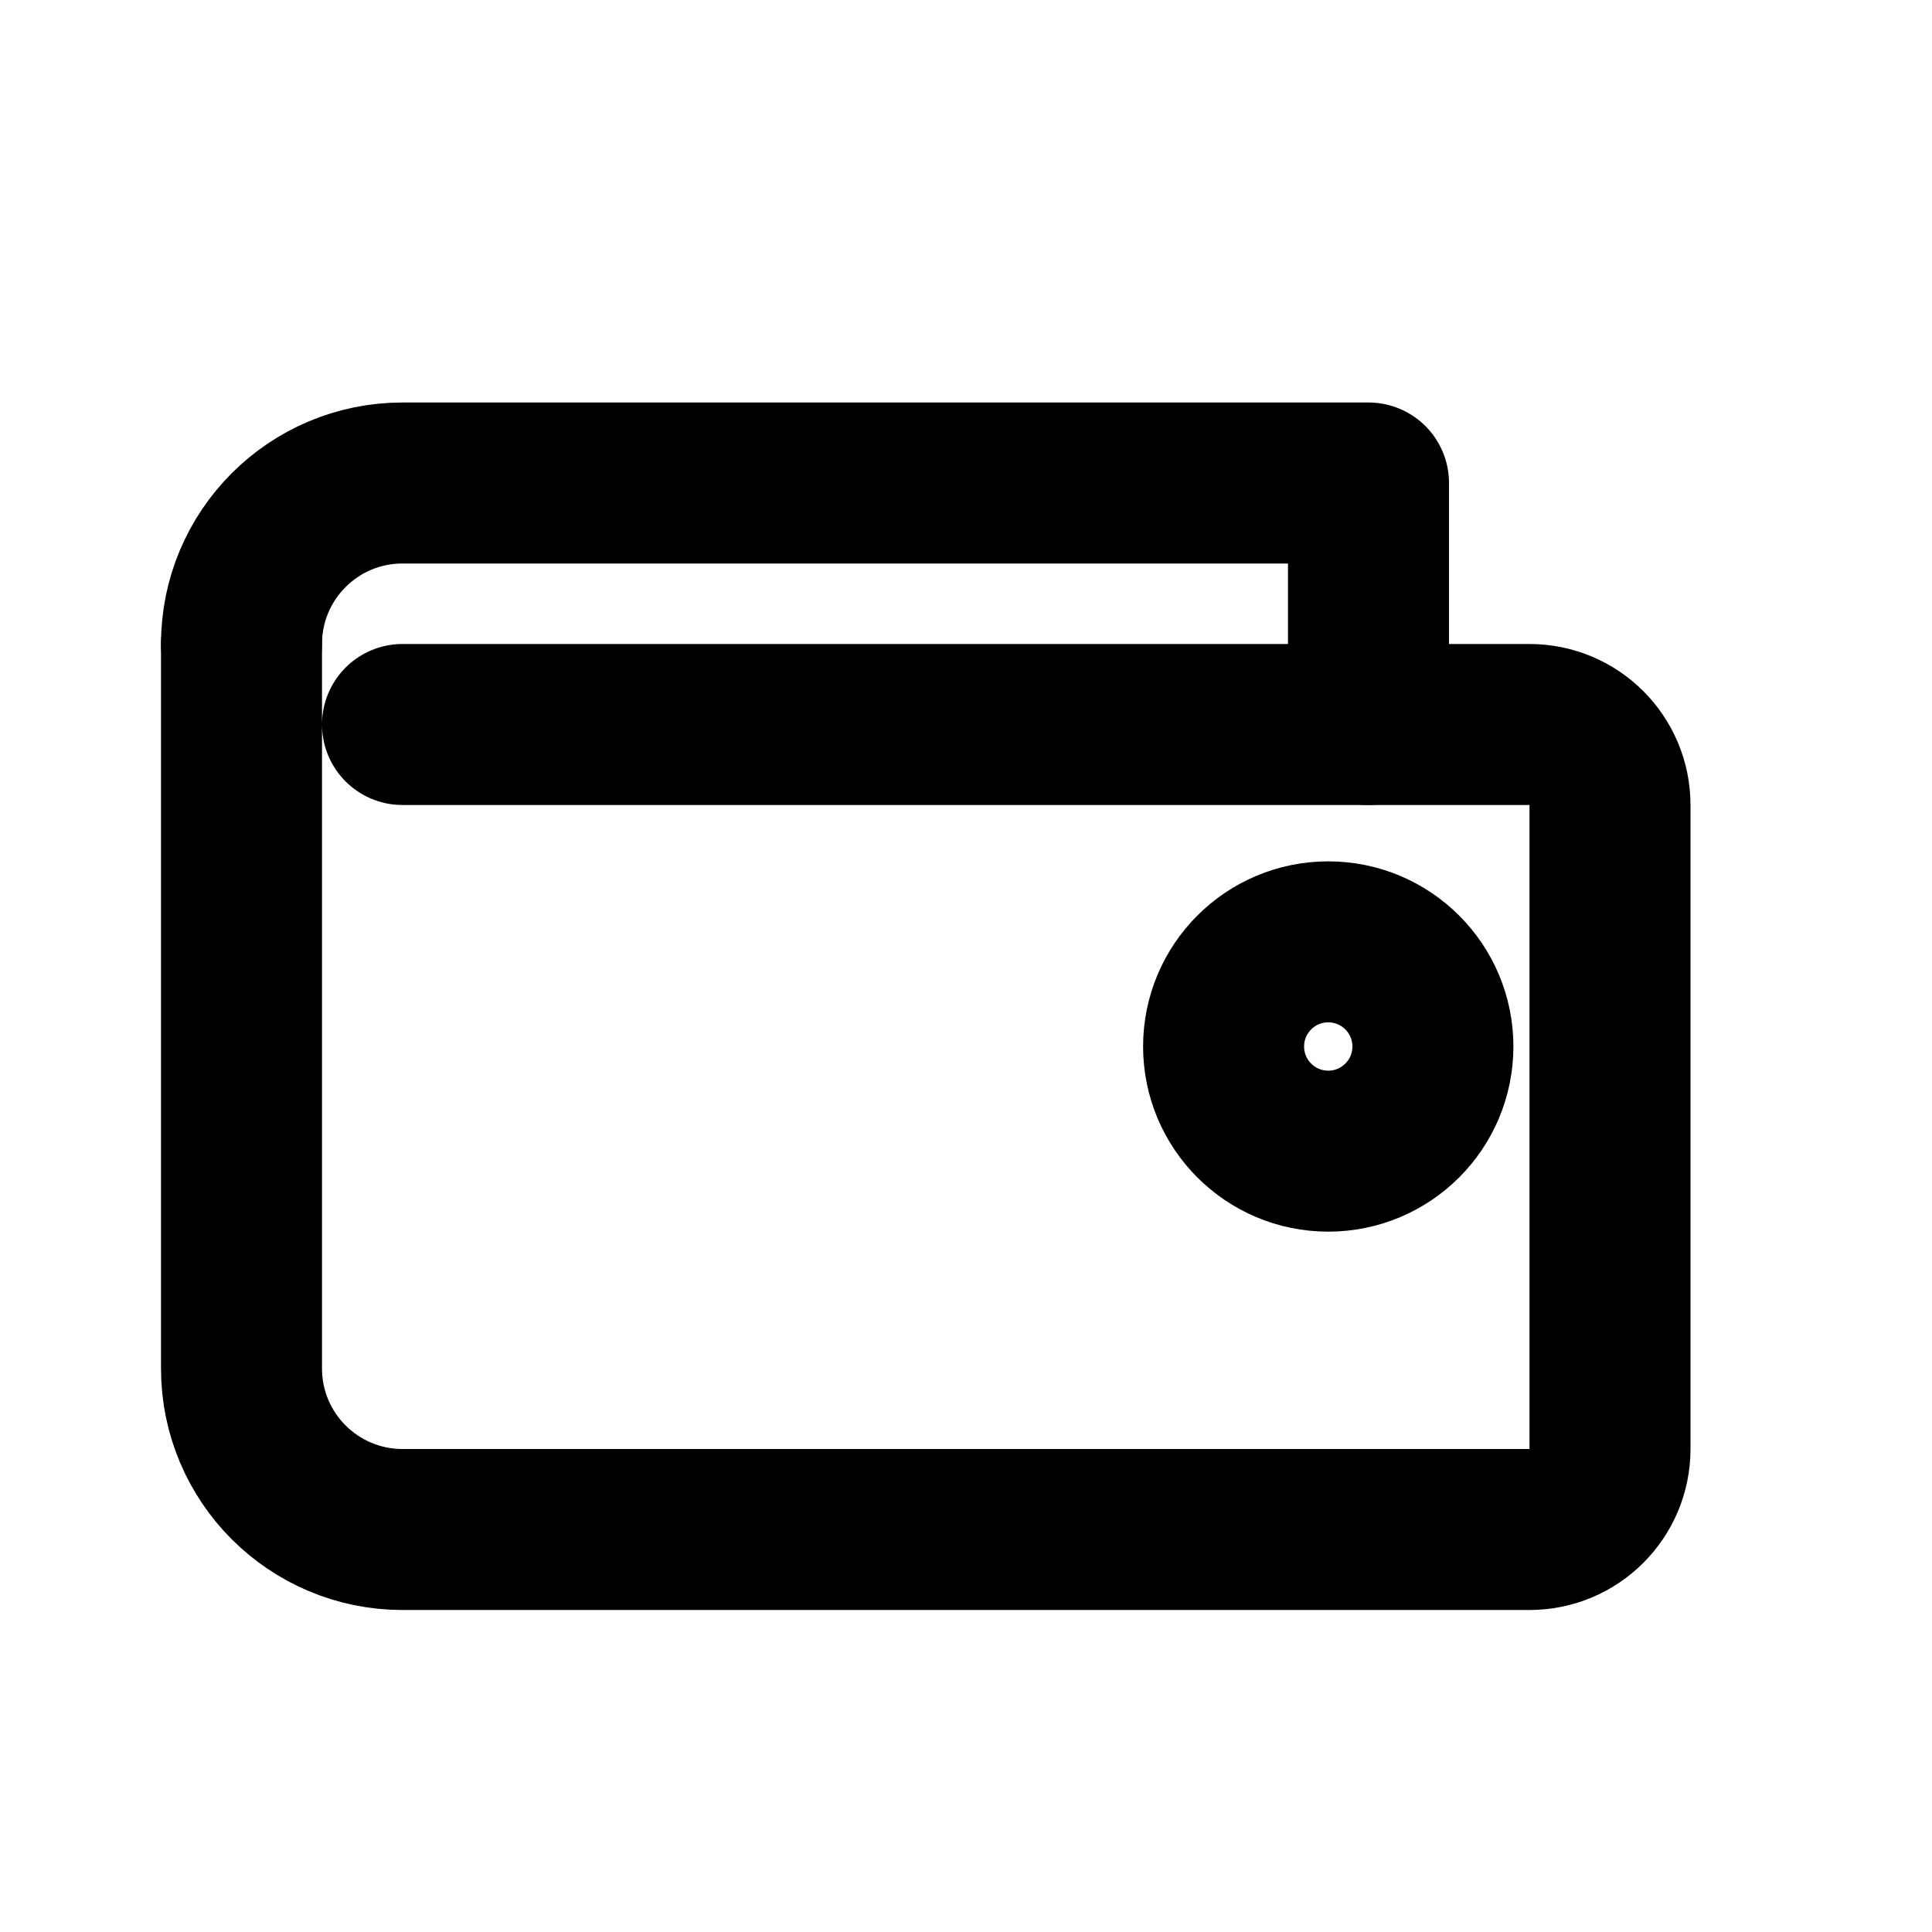
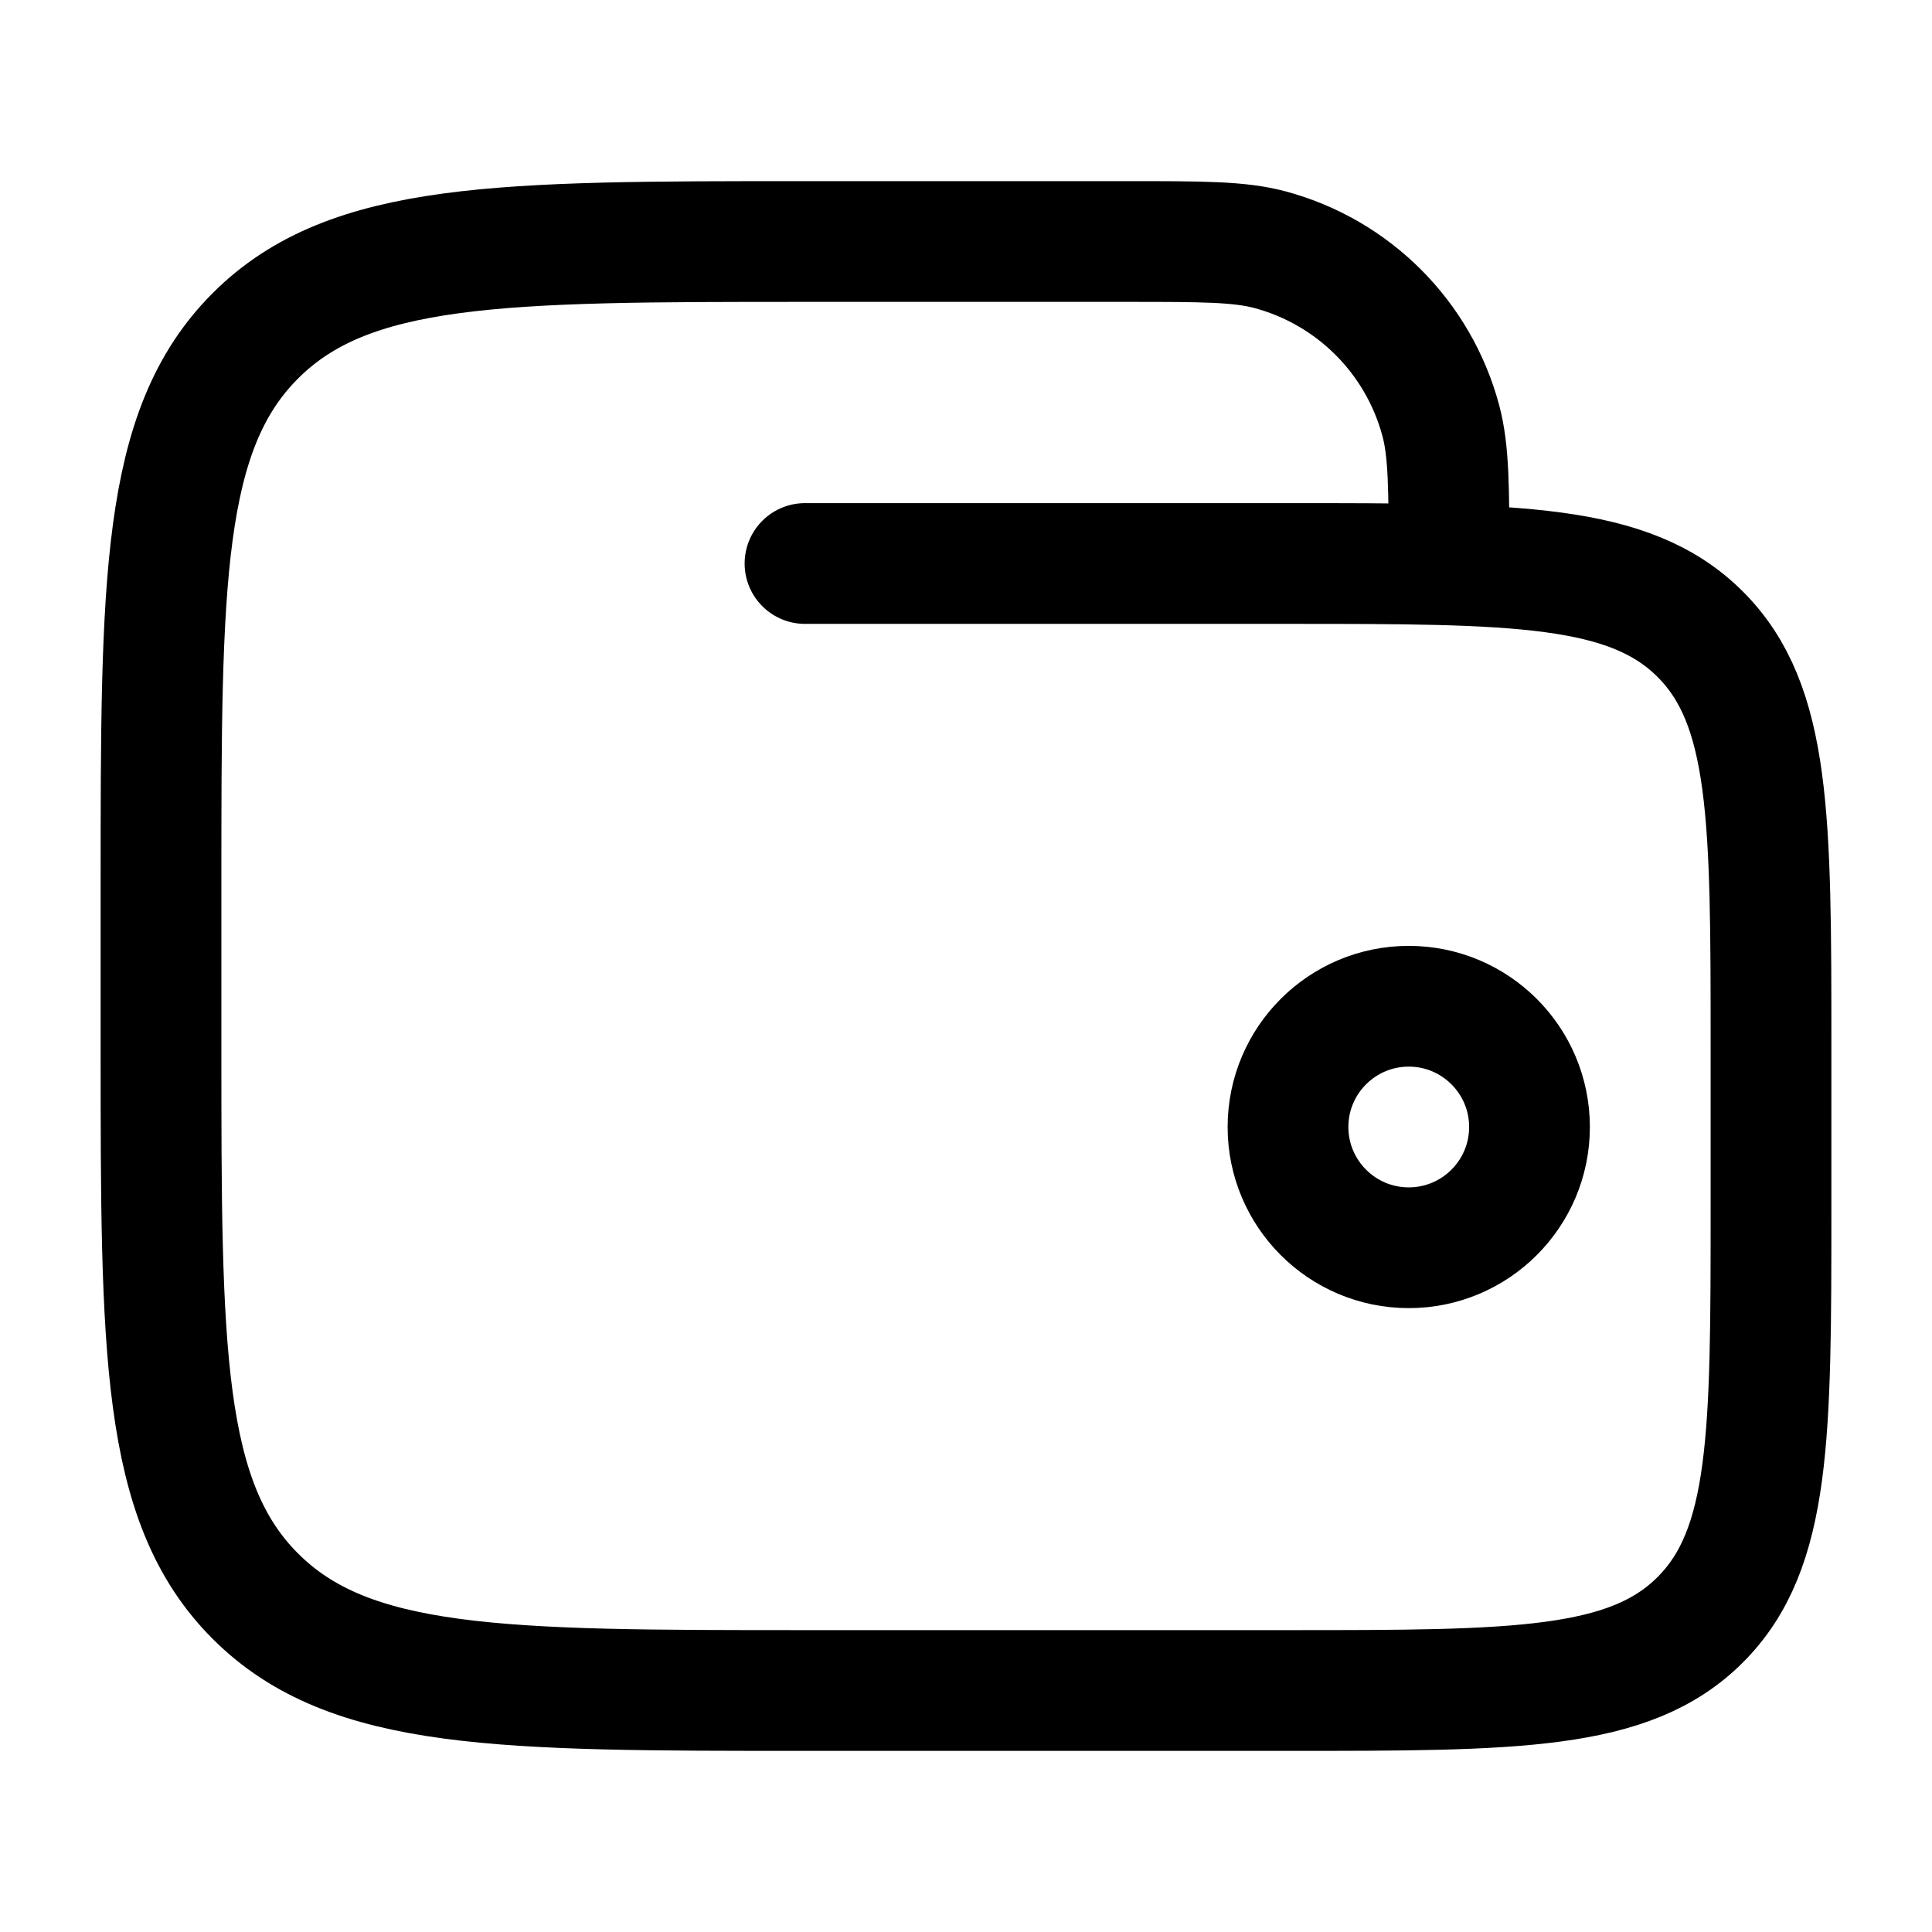
- <svg xmlns="http://www.w3.org/2000/svg" viewBox="0 0 24 24" fill="none" stroke="#000000" stroke-width="2" stroke-linecap="round" stroke-linejoin="round">
-   <path d="M3 8a2 2 0 0 1 2-2h12v3" />
-   <path d="M3 8v9a2 2 0 0 0 2 2h14a1 1 0 0 0 1-1v-8a1 1 0 0 0-1-1H5" />
-   <circle cx="16.5" cy="13" r="1.3" />
+ <svg xmlns="http://www.w3.org/2000/svg" width="24" height="24" viewBox="0 0 24 24" fill="none">
+   <path d="M16 14C16 14.828 16.672 15.5 17.5 15.5C18.328 15.5 19 14.828 19 14C19 13.172 18.328 12.5 17.5 12.5C16.672 12.5 16 13.172 16 14Z" stroke="#000000" stroke-width="1.5" />
+   <path d="M10 7H16C18.828 7 20.243 7 21.121 7.879C22 8.757 22 10.172 22 13V15C22 17.828 22 19.243 21.121 20.121C20.243 21 18.828 21 16 21H10C6.229 21 4.343 21 3.172 19.828C2 18.657 2 16.771 2 13V11C2 7.229 2 5.343 3.172 4.172C4.343 3 6.229 3 10 3H14C14.93 3 15.395 3 15.777 3.102C16.812 3.38 17.62 4.188 17.898 5.224C18 5.605 18 6.07 18 7" stroke="#000000" stroke-width="1.5" stroke-linecap="round" />
</svg>
